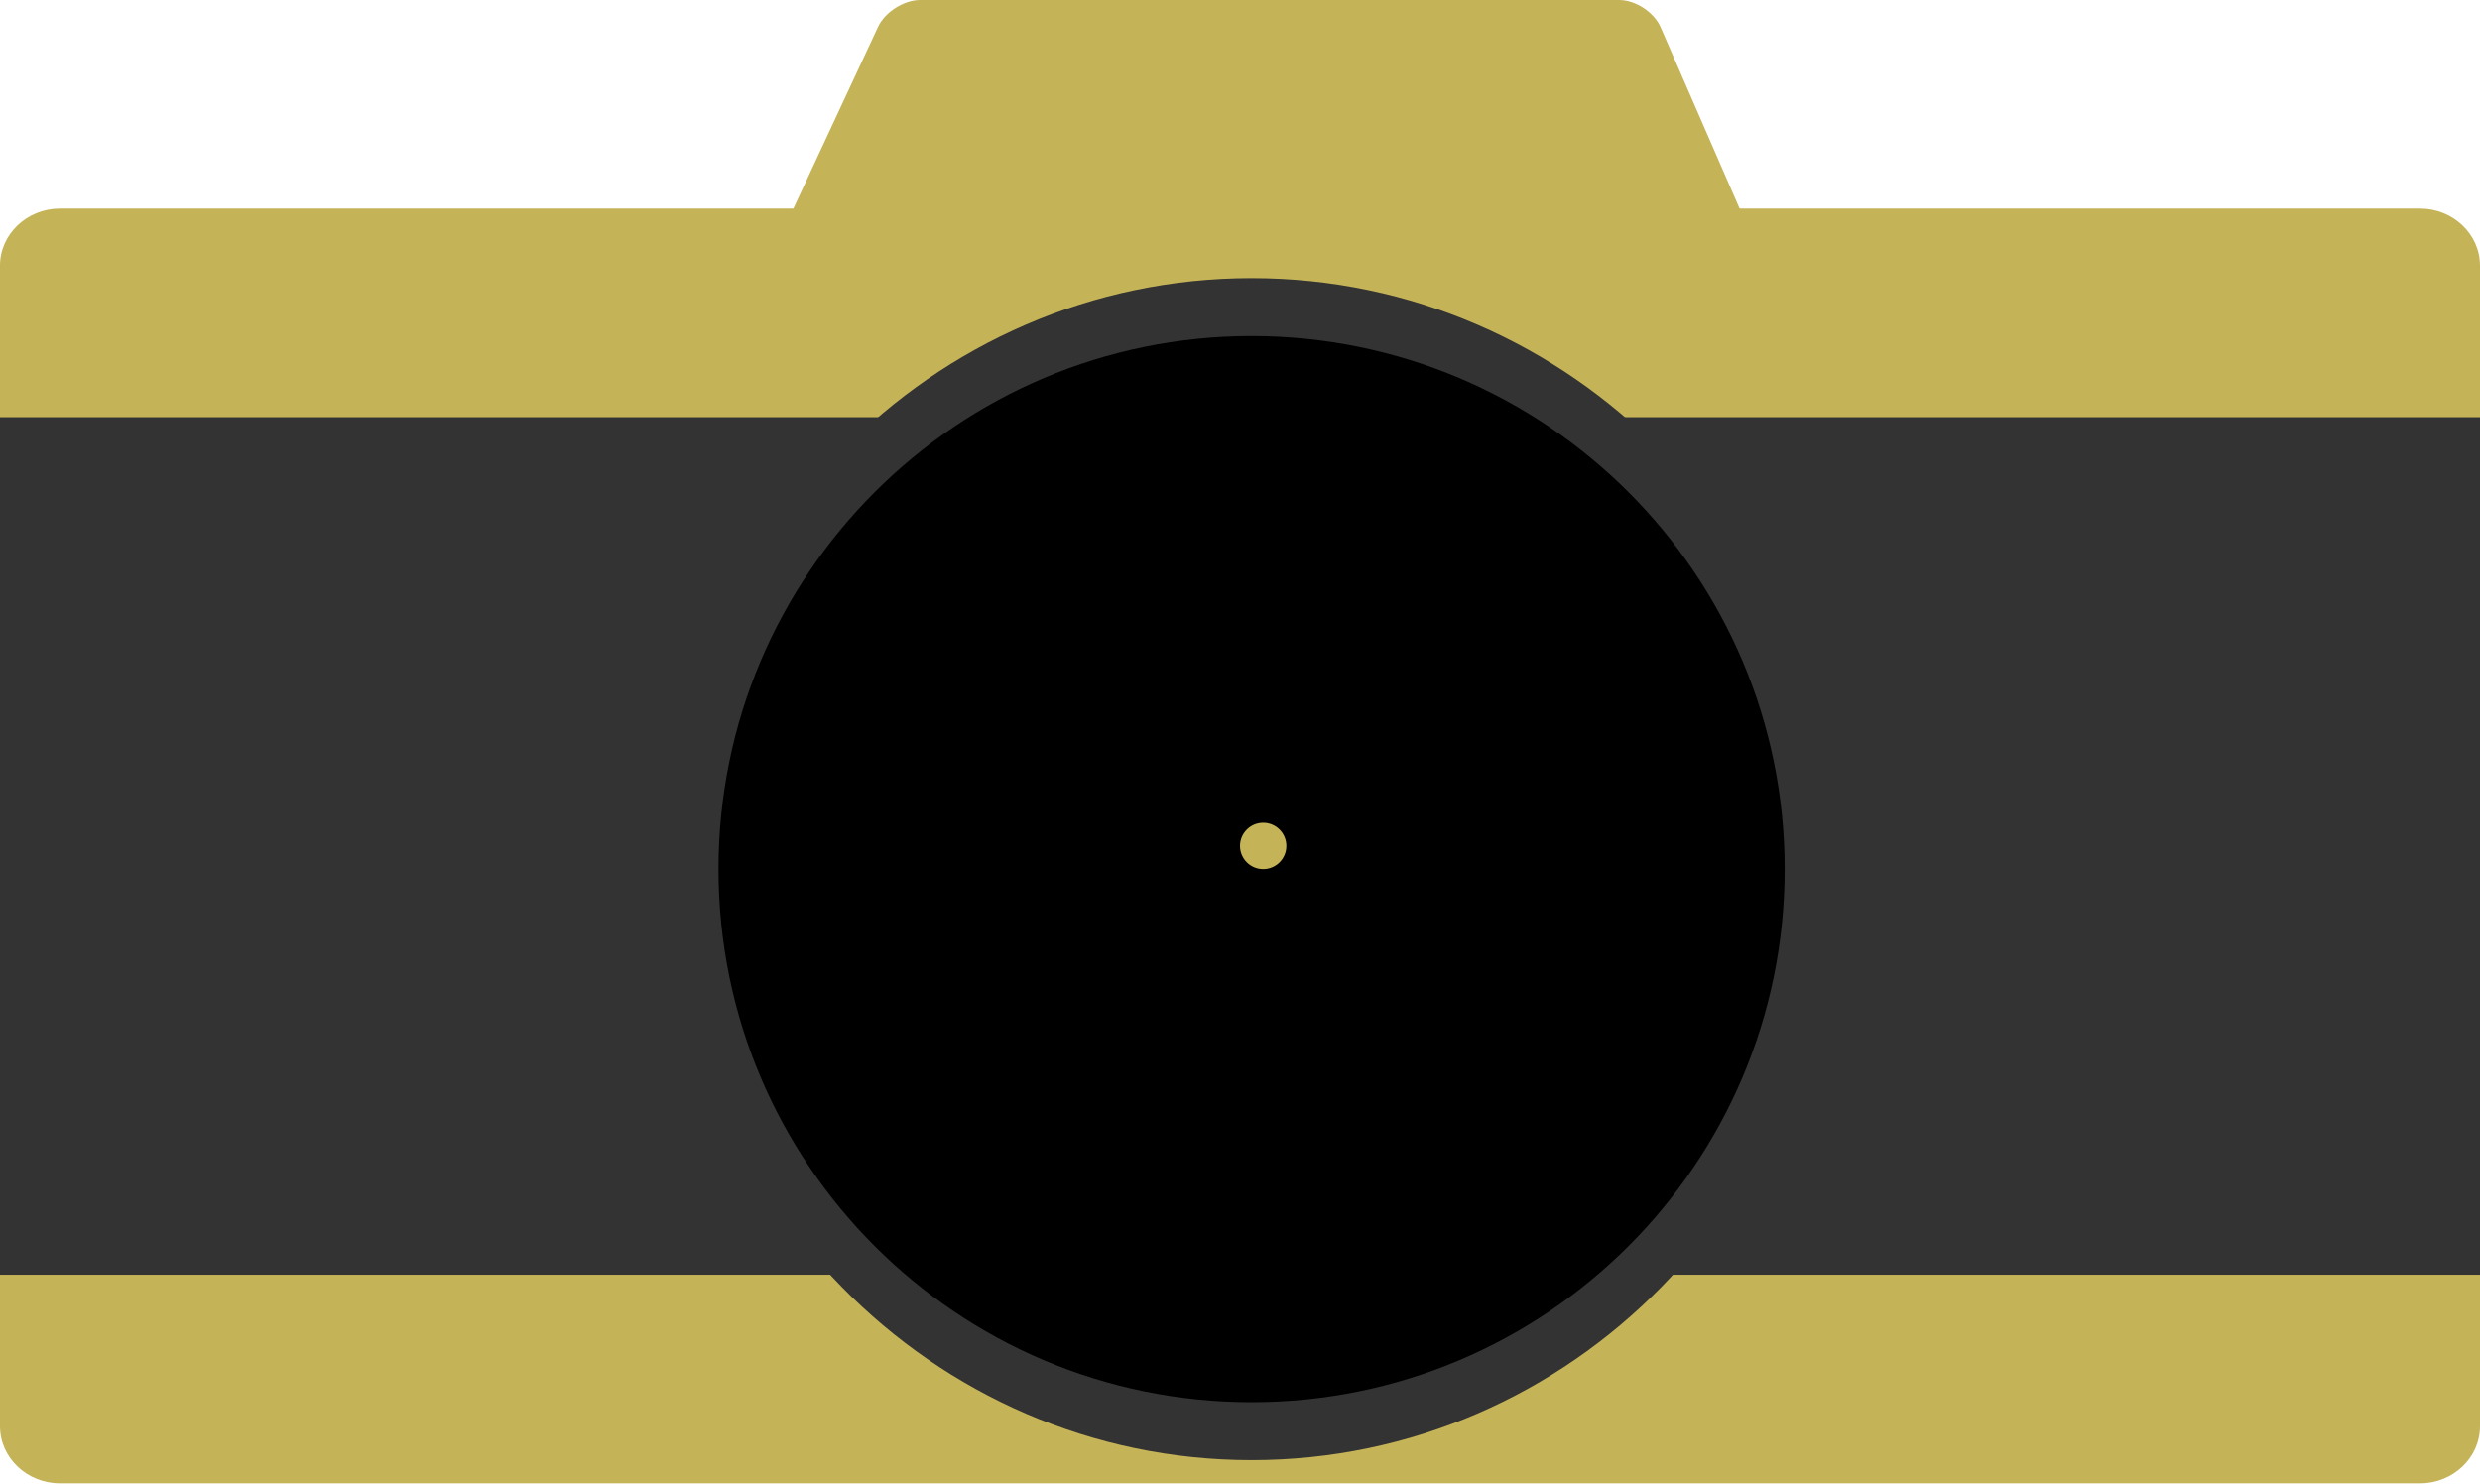
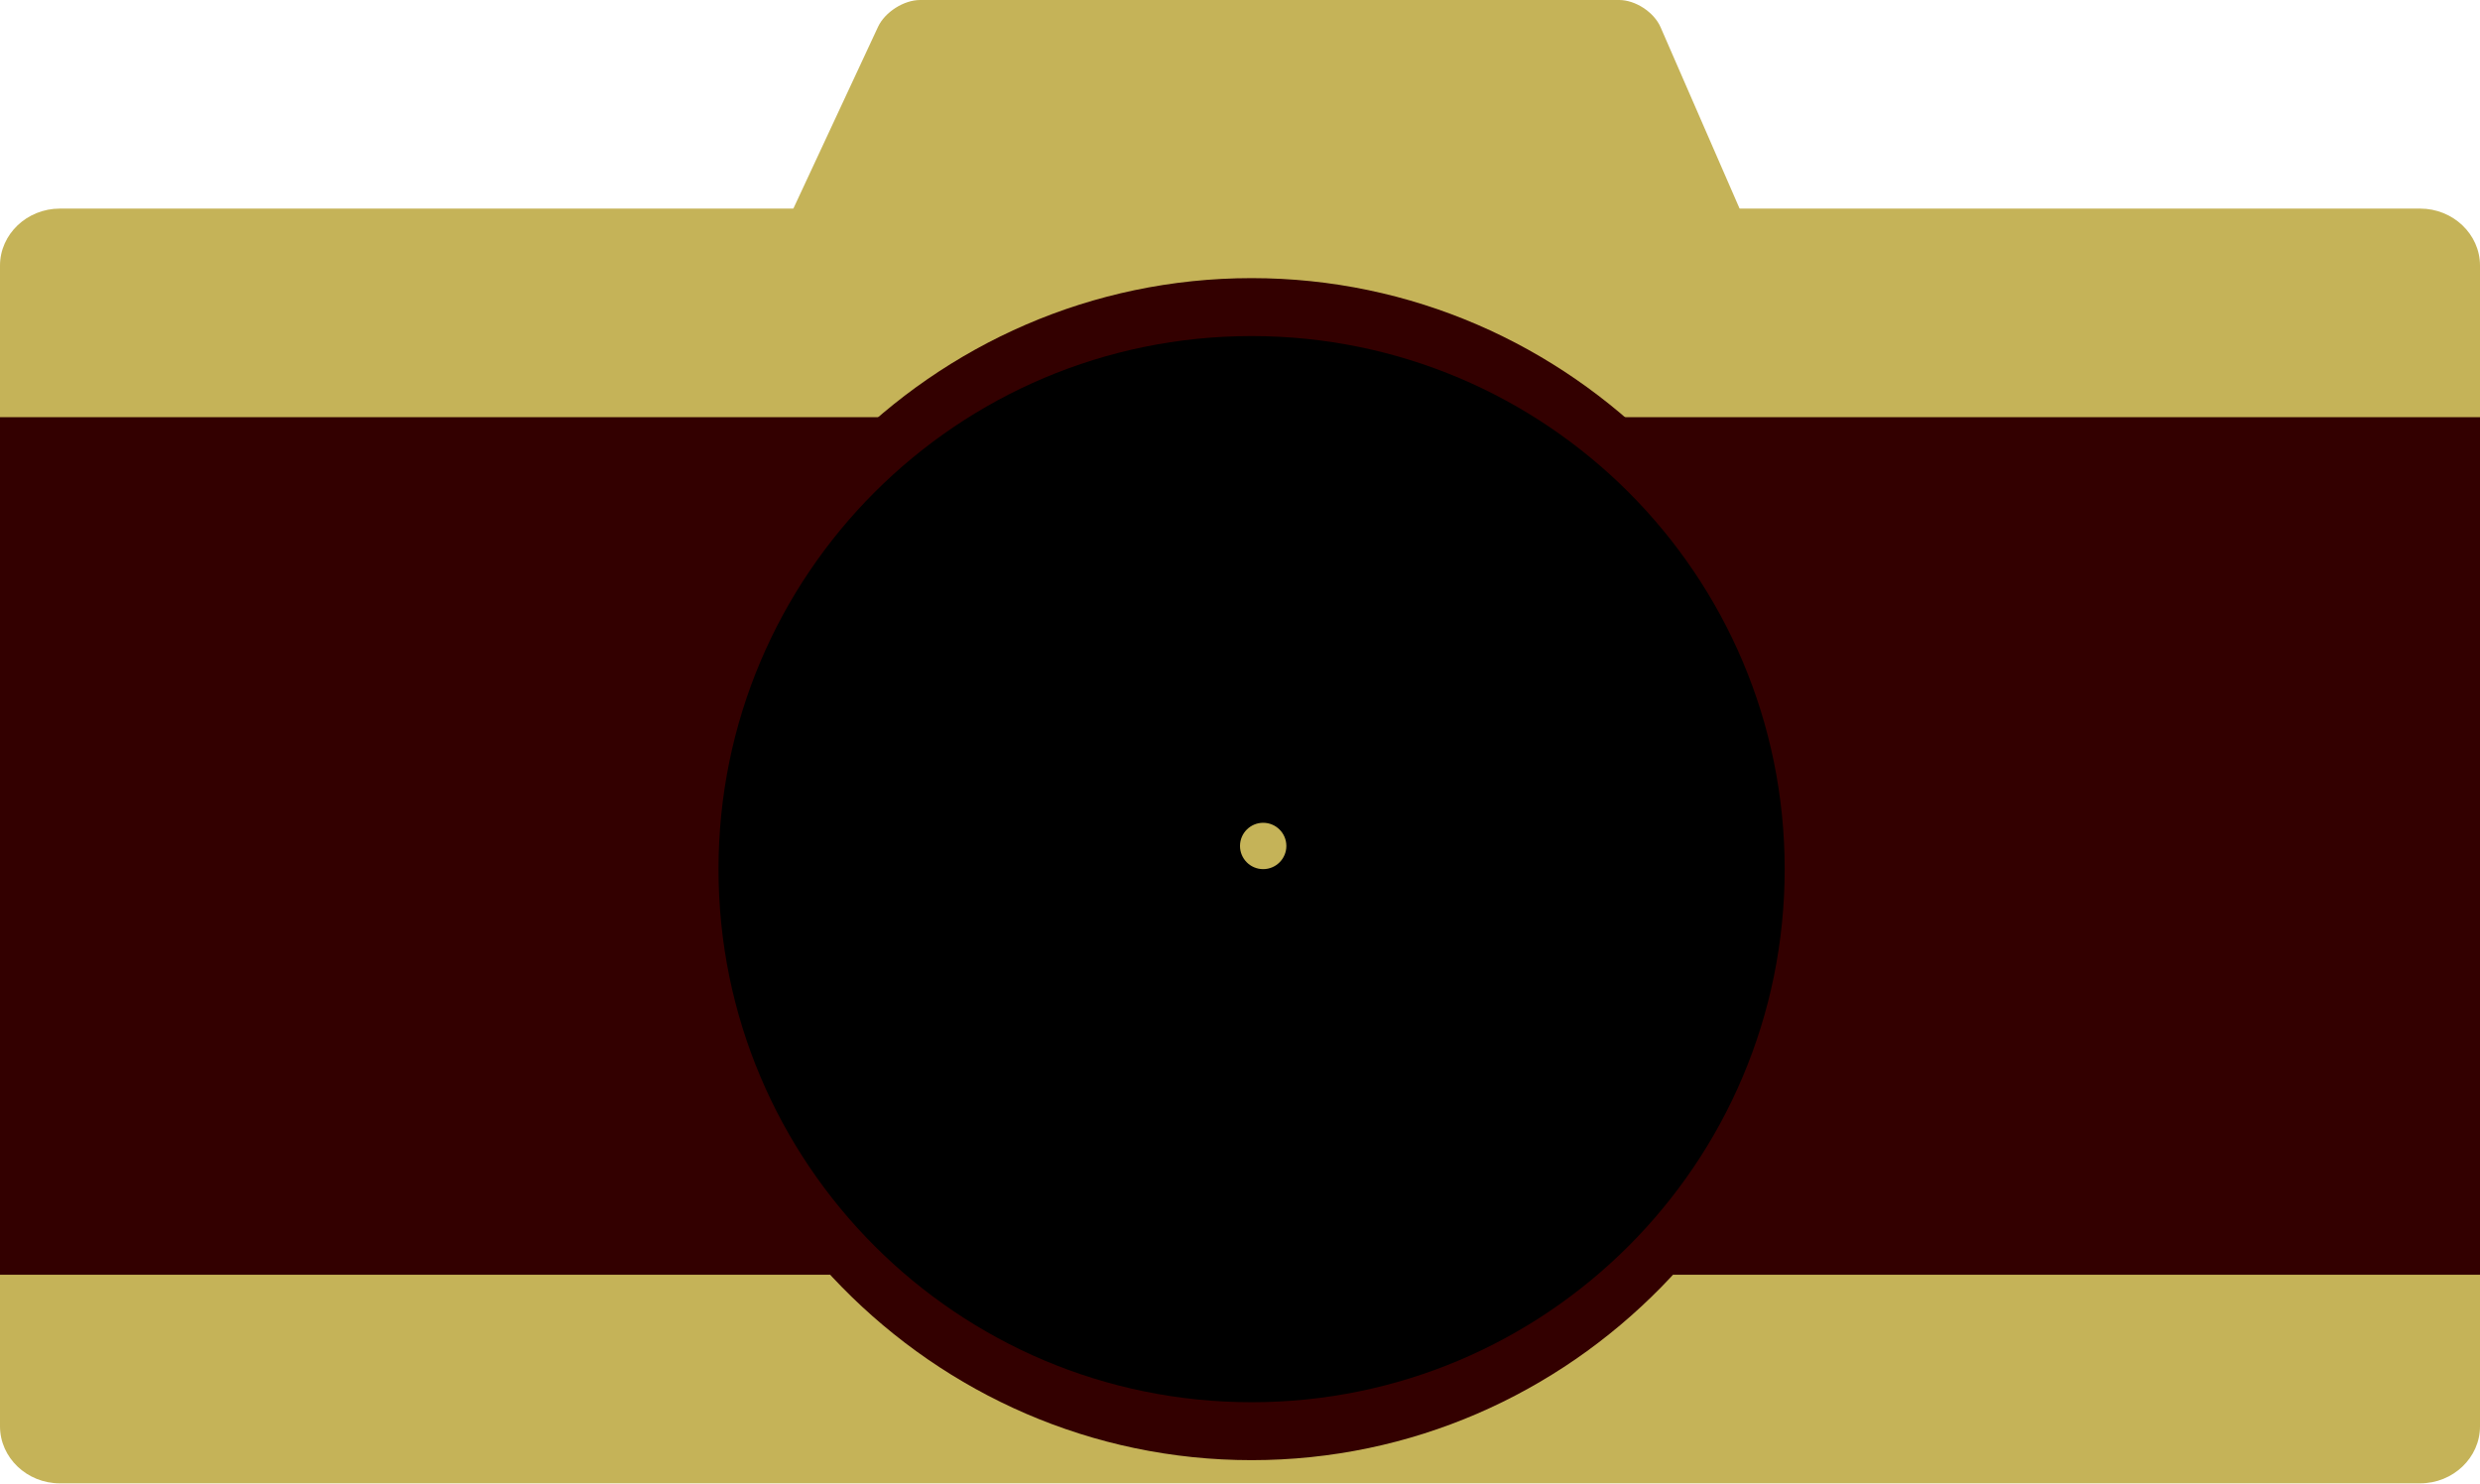
<svg xmlns="http://www.w3.org/2000/svg" version="1.1" id="Layer_1" x="0px" y="0px" width="107px" height="64px" viewBox="0 0 107 64" enable-background="new 0 0 107 64" xml:space="preserve">
  <g id="Page-1">
    <g id="Artboard">
      <g id="night">
-         <path id="Shape" fill="#C5B358" d="M78.902,17.831C79.183,18.474,78.838,19,78.138,19H30.845c-0.702,0-1.033-0.521-0.736-1.156     l7.775-16.688C38.18,0.521,38.997,0,39.699,0h30.161c0.702,0,1.504,0.526,1.785,1.169L78.902,17.831z" />
+         <path id="Shape" fill="#C5B358" d="M78.902,17.831C79.184,18.474,78.838,19,78.139,19H30.845c-0.702,0-1.033-0.521-0.736-1.156     l7.775-16.688C38.18,0.521,38.997,0,39.699,0h30.16c0.703,0,1.504,0.526,1.785,1.169L78.902,17.831z" />
        <path id="Shape_1_" fill="#C5B358" d="M0,11.46C0,10.107,1.162,9,2.582,9h101.836c1.421,0,2.582,1.107,2.582,2.46v50.079     c0,1.354-1.161,2.461-2.582,2.461H2.582C1.162,64,0,62.893,0,61.539V11.46z" />
-         <rect id="Rectangle-path" y="18" fill="#333333" width="107" height="37" />
-         <ellipse id="Oval" fill="#333333" cx="54" cy="37.5" rx="25" ry="25.5" />
+         <rect id="Rectangle-path" y="18" fill="#330000" width="107" height="37" />
+         <ellipse id="Oval" fill="#330000" cx="54" cy="37.5" rx="25" ry="25.5" />
        <circle id="Oval_1_" cx="54" cy="37.5" r="23" />
        <circle id="Oval_3_" fill="#C5B358" cx="54.5" cy="36.5" r="1" />
      </g>
    </g>
  </g>
</svg>
